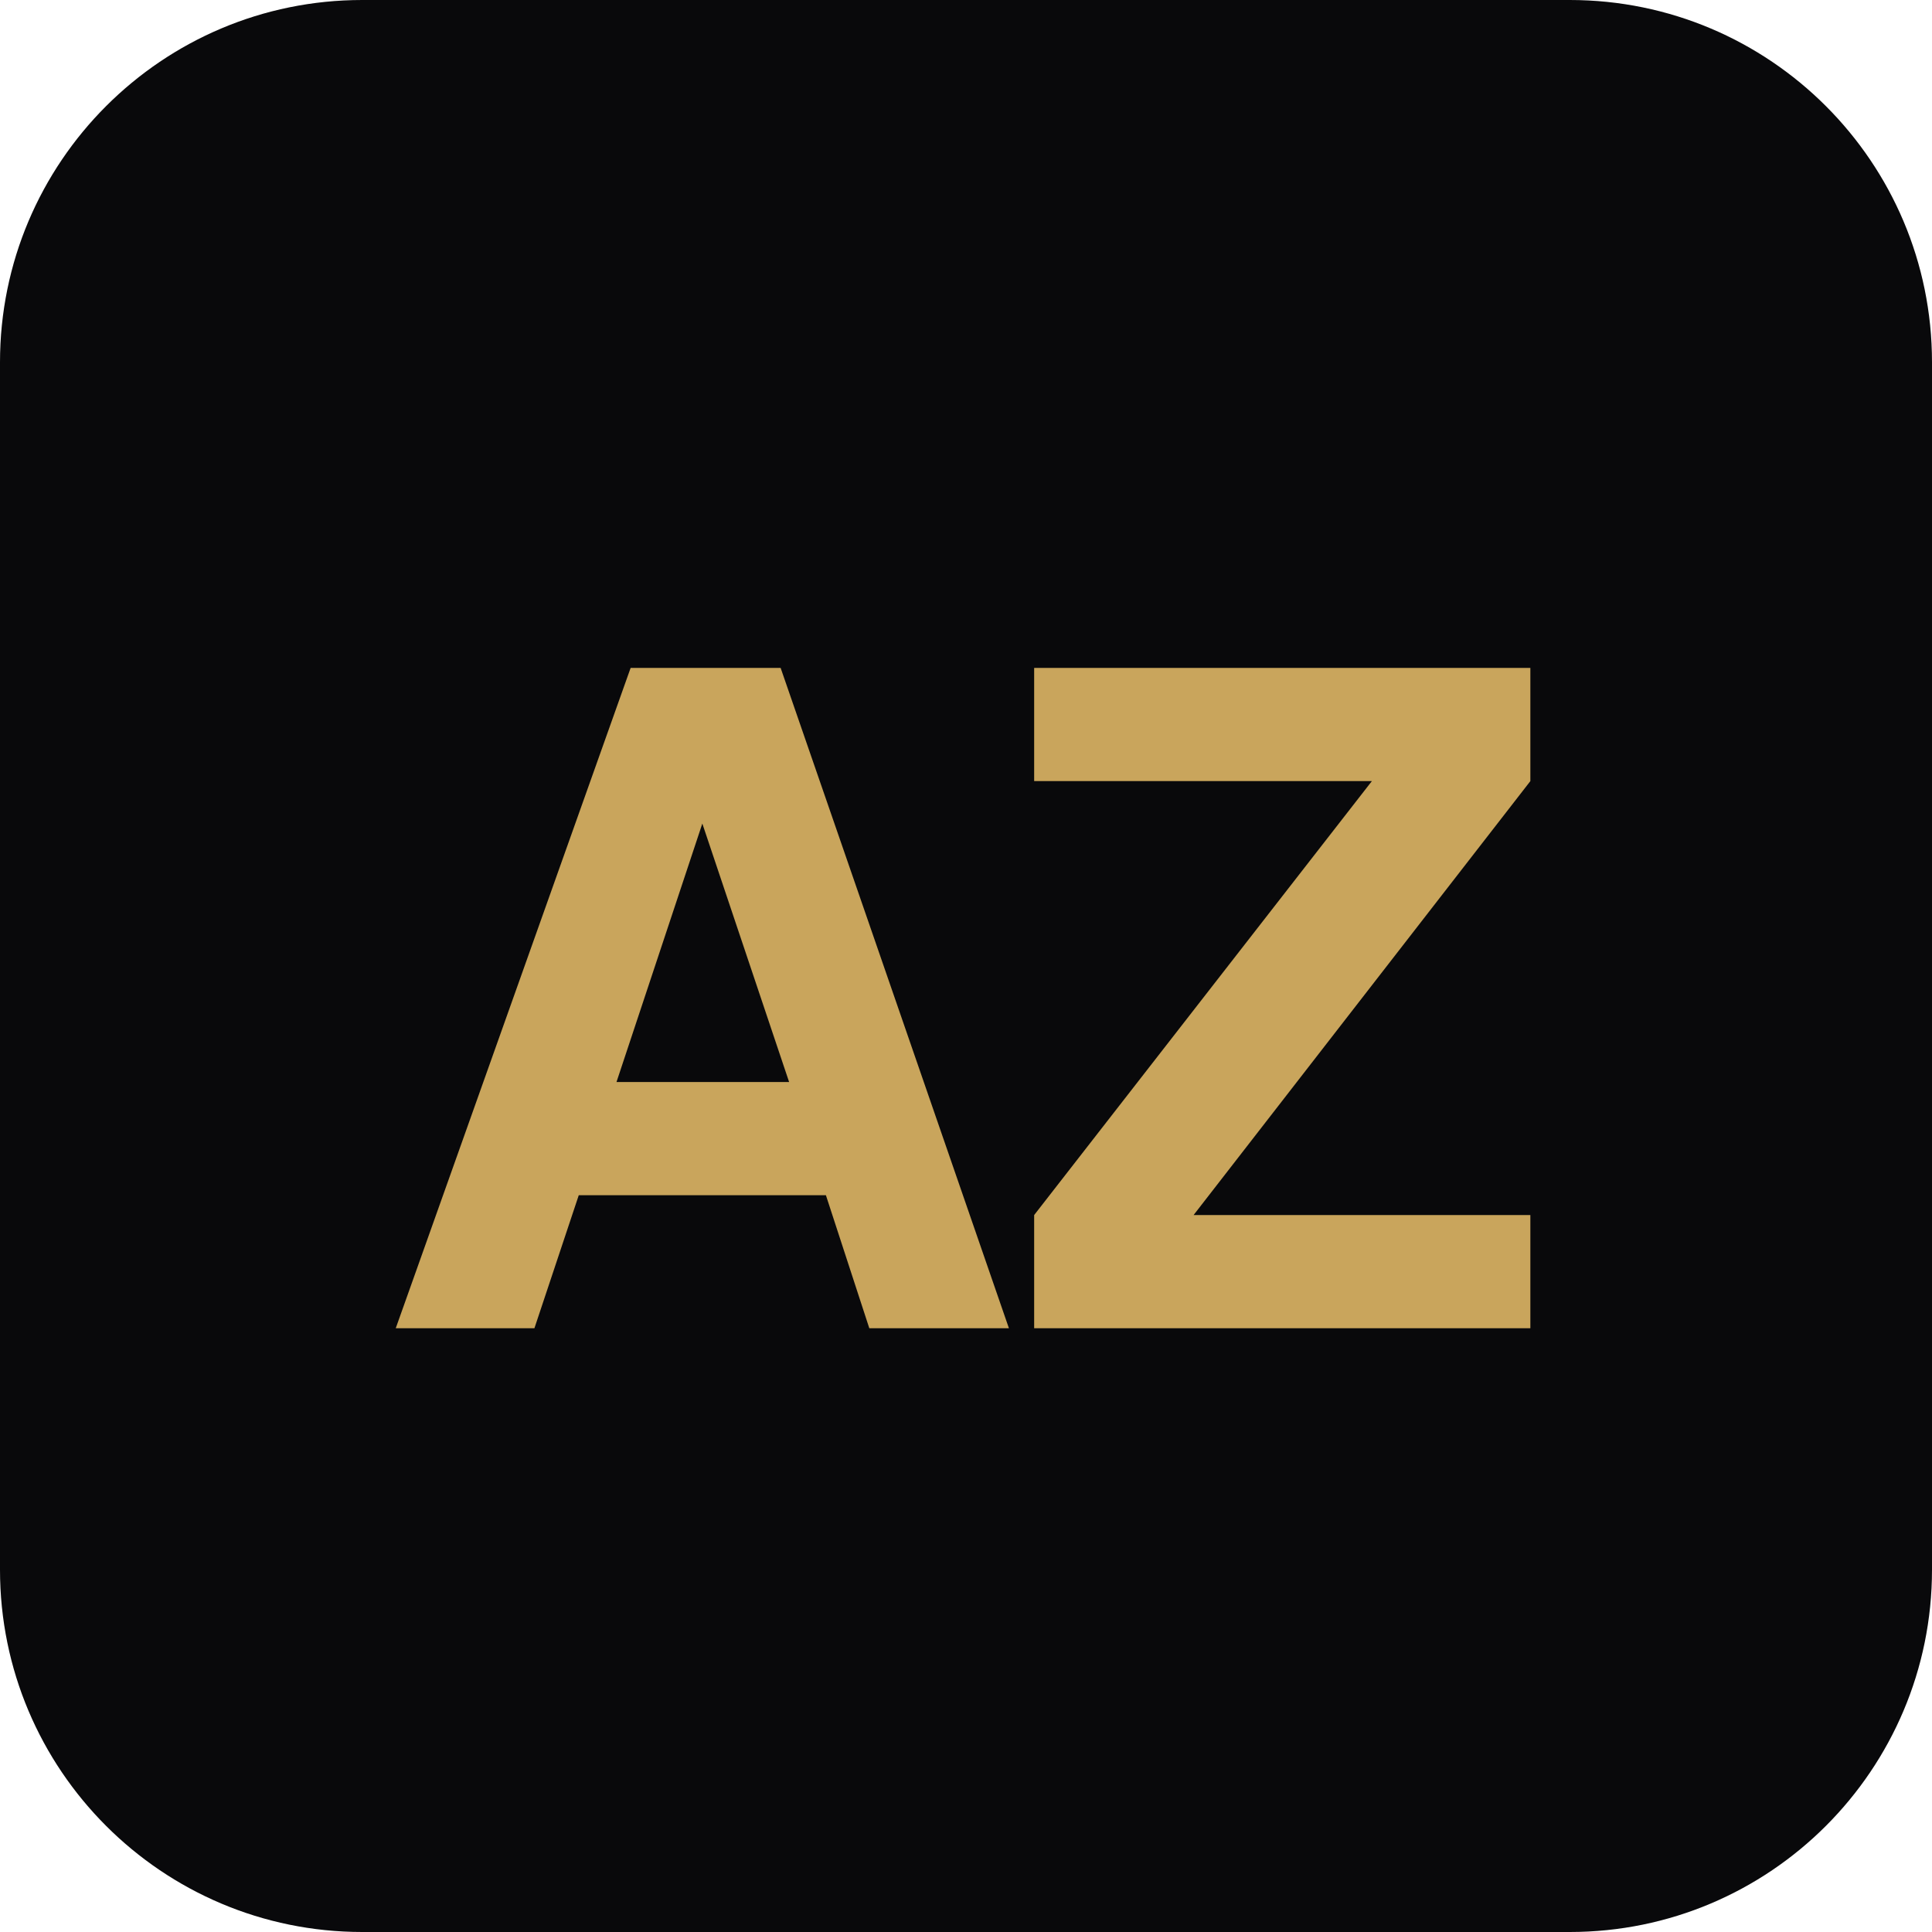
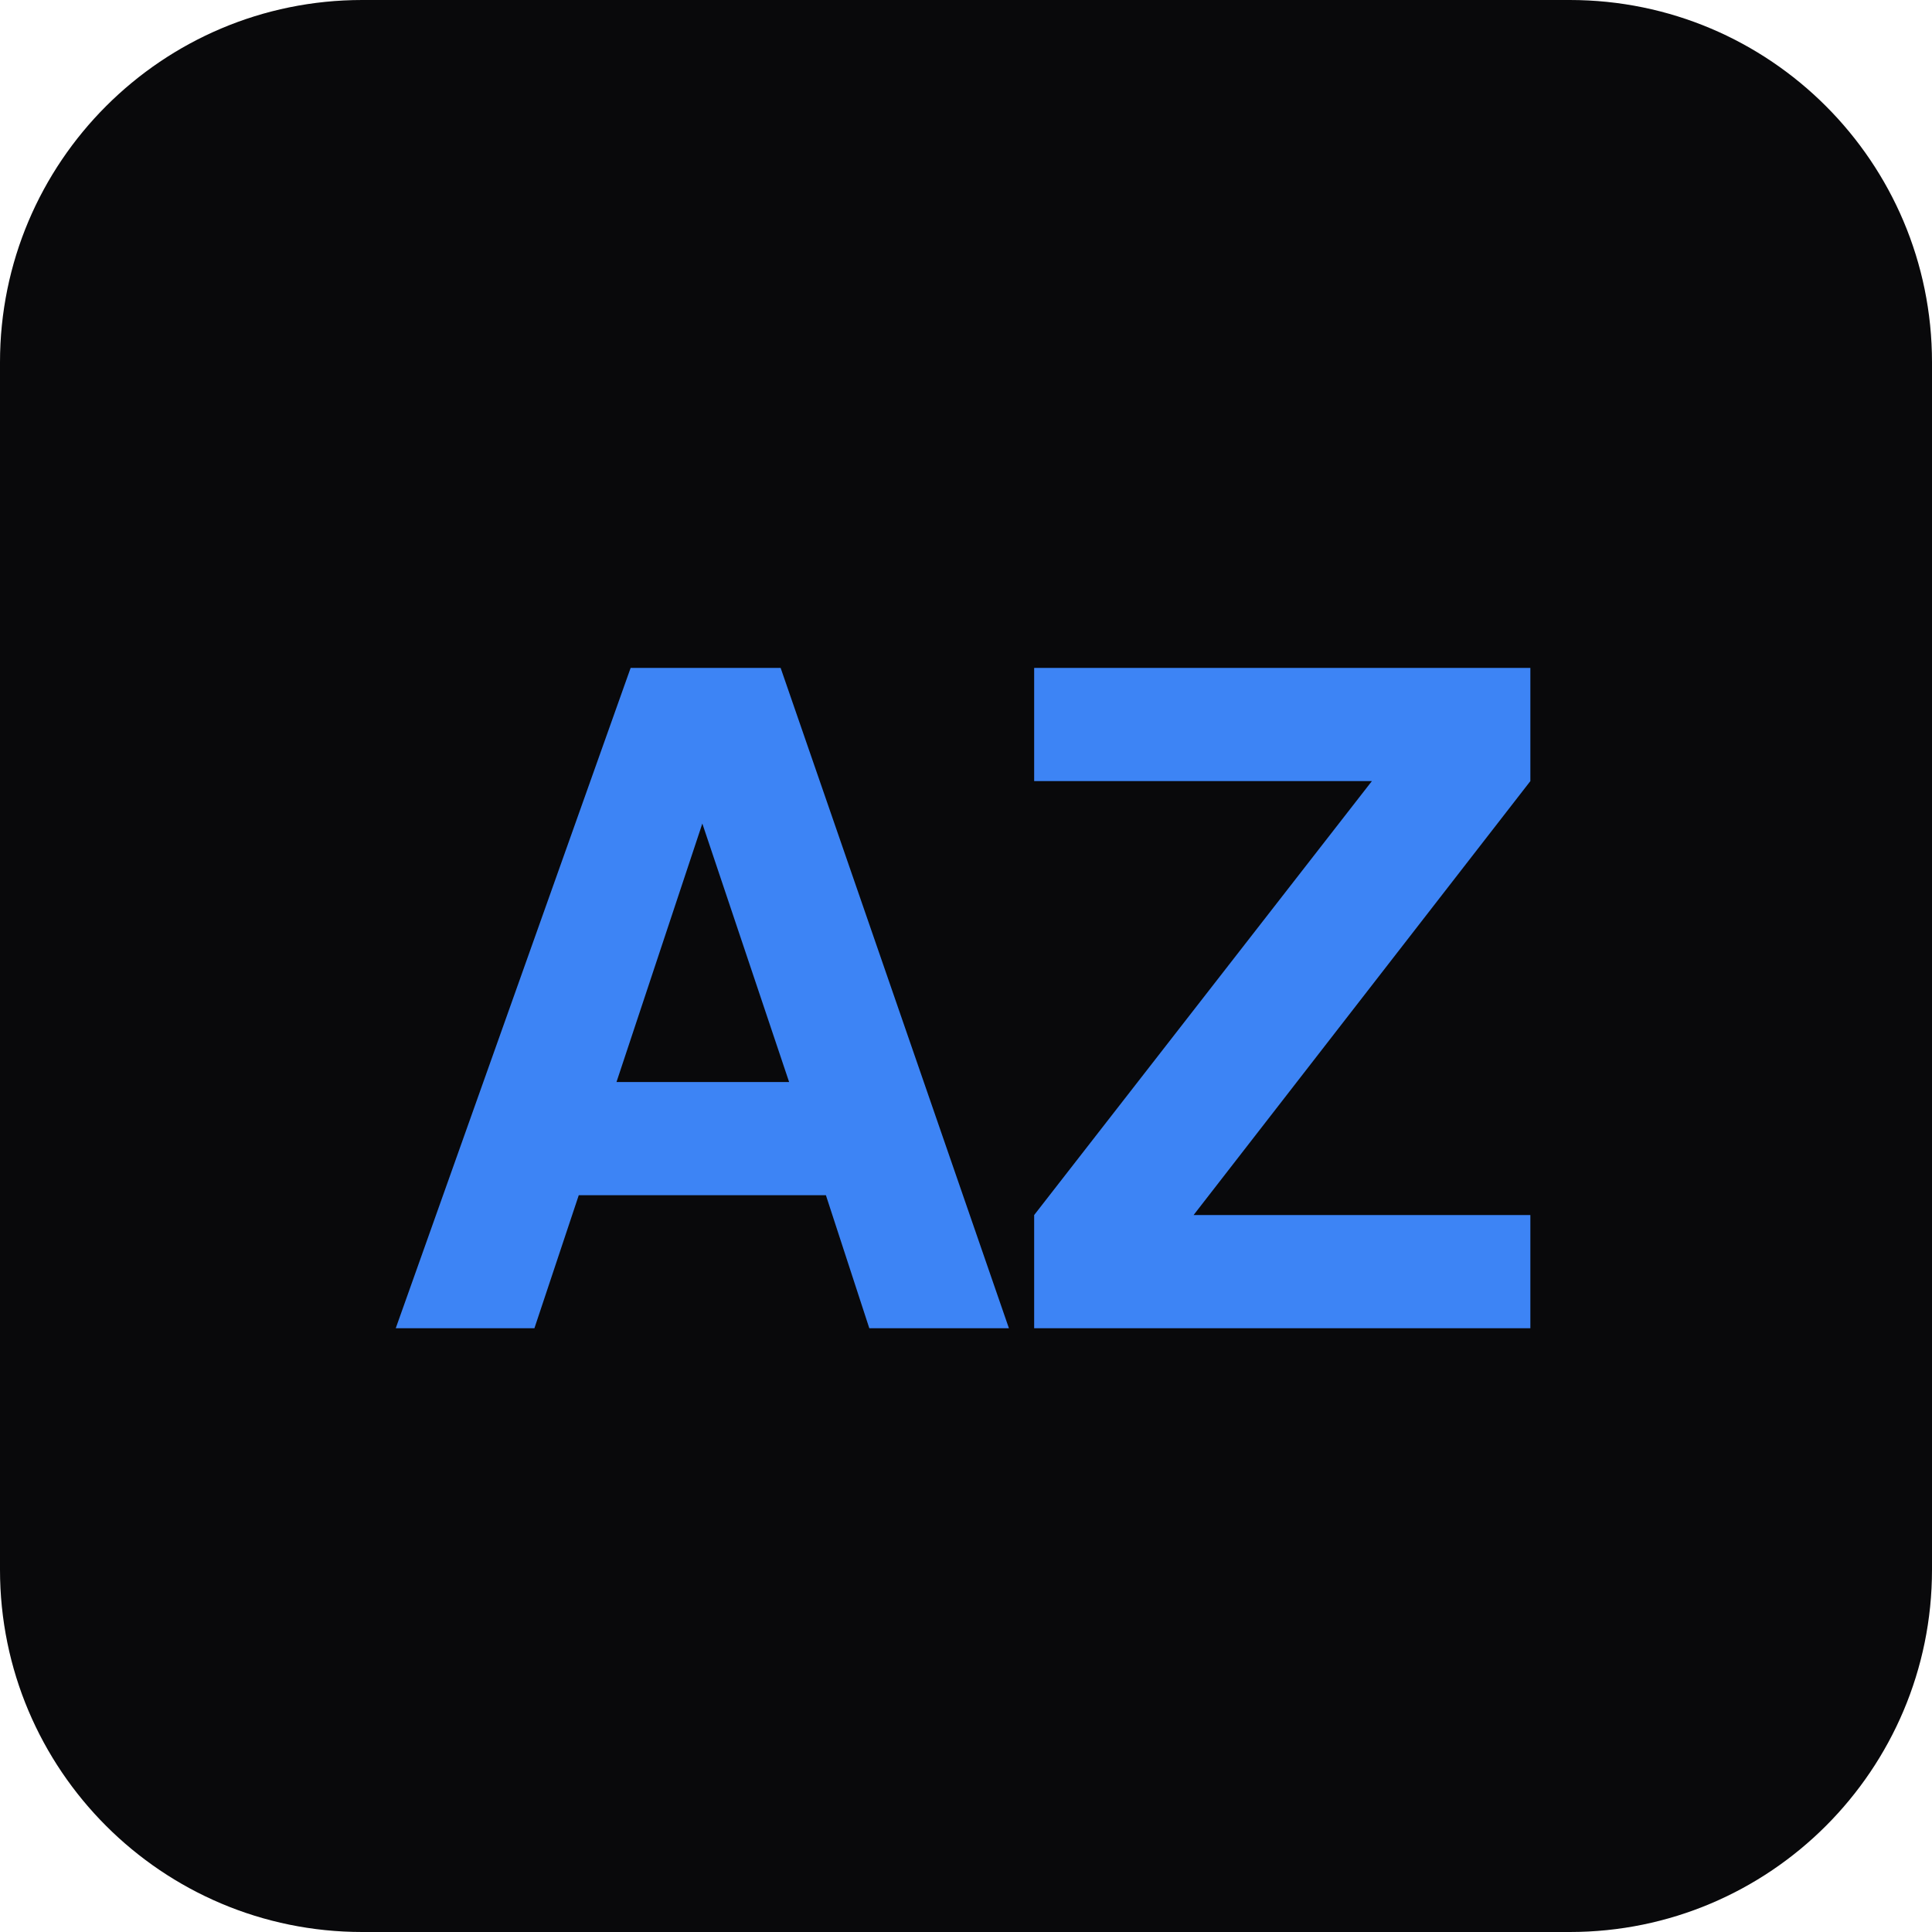
<svg xmlns="http://www.w3.org/2000/svg" viewBox="0 0 32 32">
  <rect width="32" height="32" rx="6" fill="#09090b" />
-   <text x="16" y="22" font-family="-apple-system, system-ui, Helvetica, Arial, sans-serif" font-size="15" font-weight="700" fill="#c9a55c" text-anchor="middle" letter-spacing="-0.5">AZ</text>
+   <text x="16" y="22" font-family="-apple-system, system-ui, Helvetica, Arial, sans-serif" font-size="15" font-weight="700" fill="#3d84f5" text-anchor="middle" letter-spacing="-0.5">AZ</text>
</svg>
